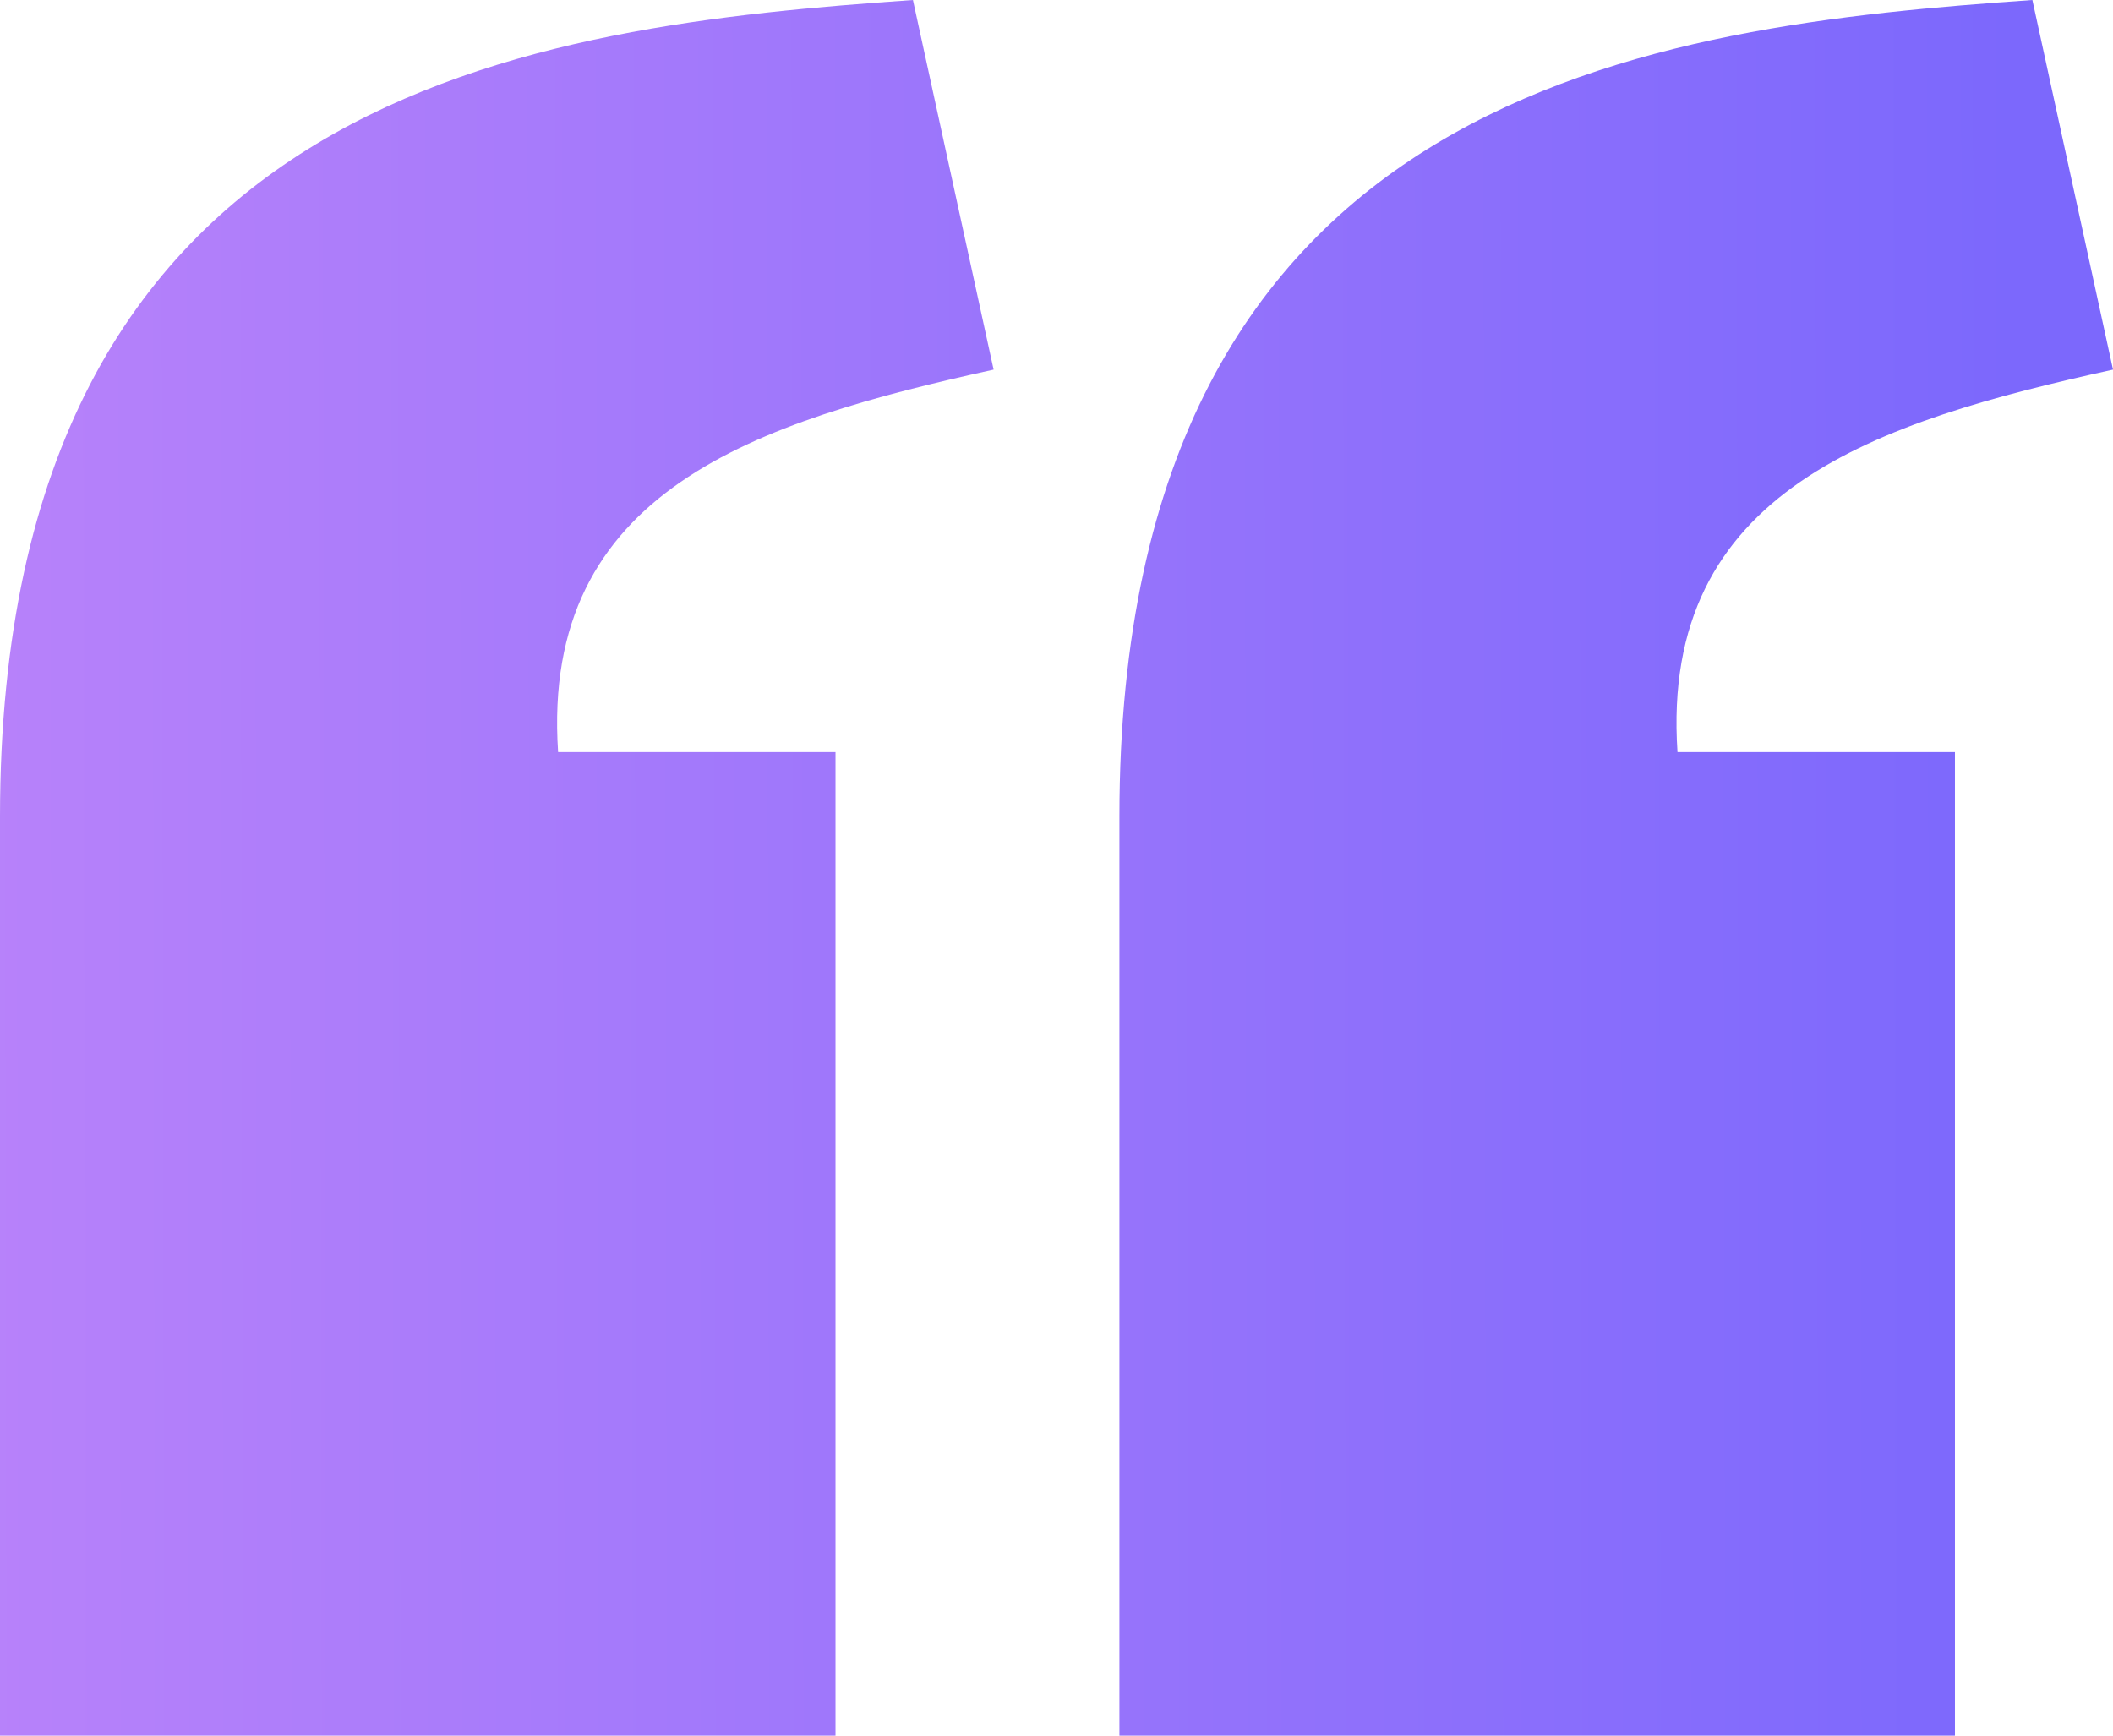
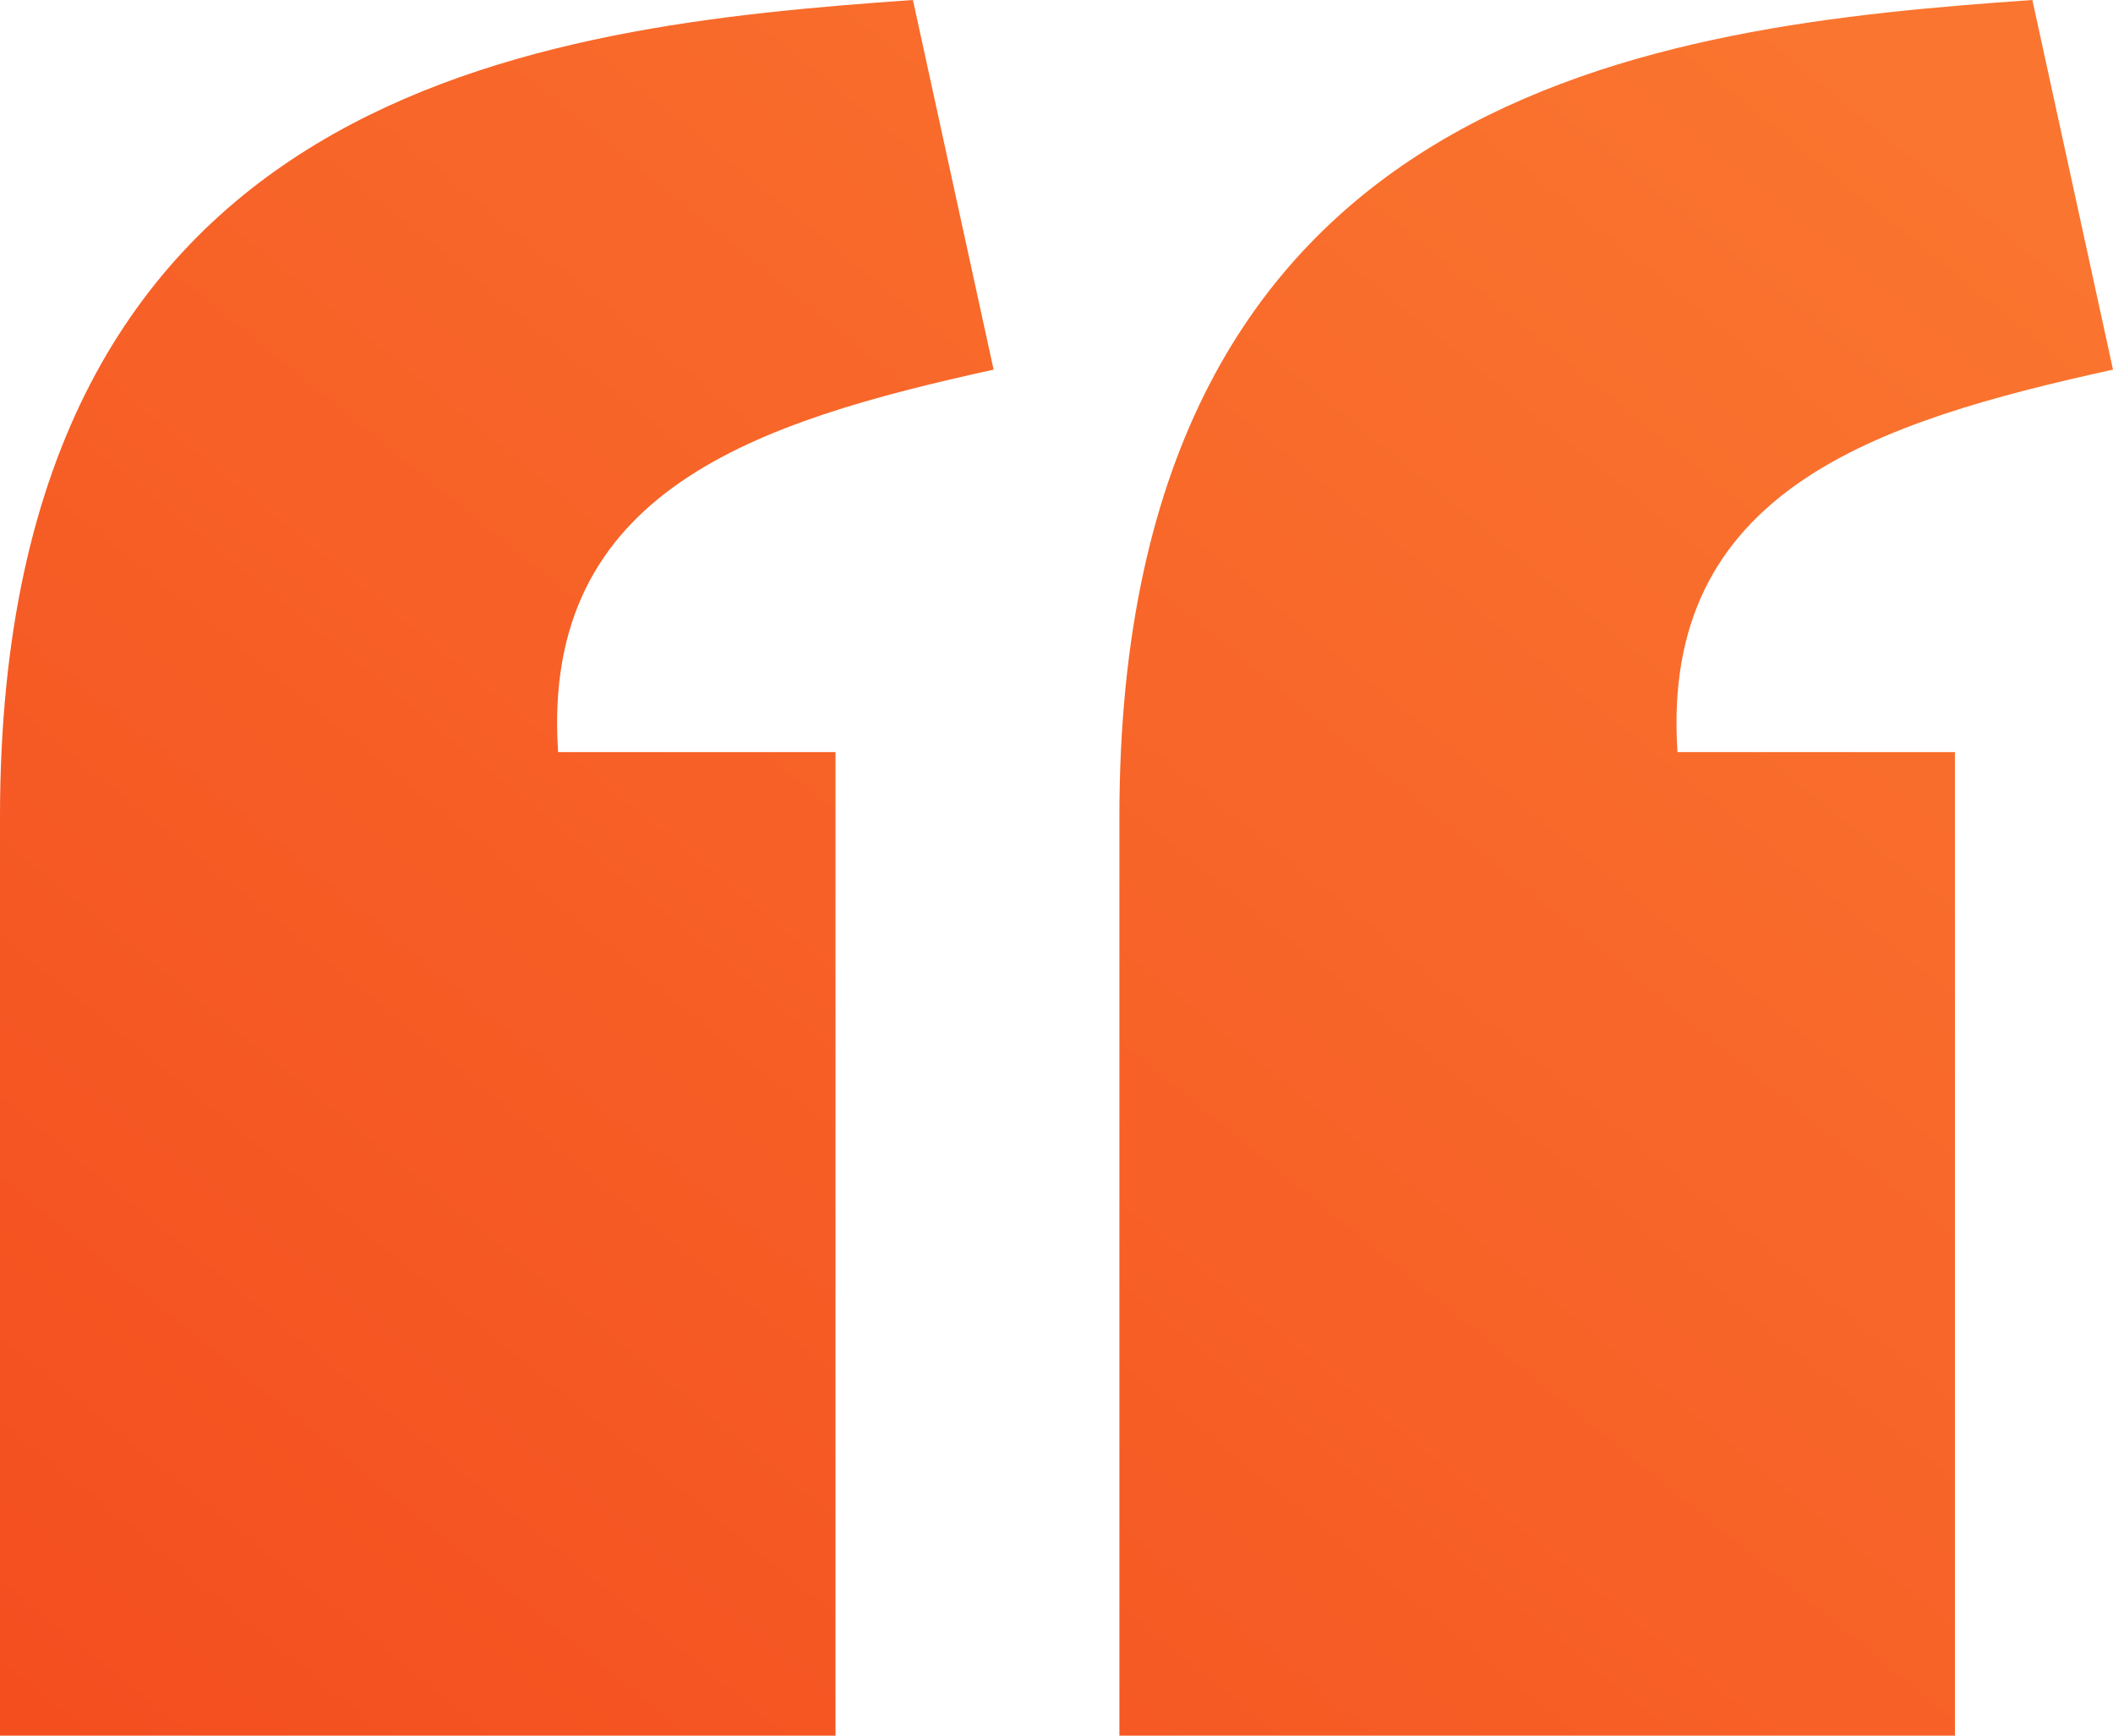
<svg xmlns="http://www.w3.org/2000/svg" width="56" height="46" viewBox="0 0 56 46" fill="none">
-   <path d="M24.195 0C14.272 0.695 0.008 2.273 0 21.637V46H22.143V19.933H14.791C14.325 12.973 20.077 11.176 26.333 9.796L24.195 0ZM53.863 0C43.939 0.695 29.675 2.273 29.667 21.637V46H51.811V19.933H44.458C43.992 12.973 49.745 11.176 56 9.796L53.863 0Z" fill="url(#paint0_linear_8032_203)" />
+   <path d="M24.195 0C14.272 0.695 0.008 2.273 0 21.637V46H22.143V19.933H14.791C14.325 12.973 20.077 11.176 26.333 9.796L24.195 0ZM53.863 0C43.939 0.695 29.675 2.273 29.667 21.637V46H51.811V19.933H44.458C43.992 12.973 49.745 11.176 56 9.796L53.863 0Z" fill="url(#paint0_linear_8413_137)" />
  <defs>
-     <linearGradient id="paint0_linear_8032_203" x1="-0.883" y1="37.375" x2="53.392" y2="37.283" gradientUnits="userSpaceOnUse">
-       <stop stop-color="#B882FA" />
-       <stop offset="1" stop-color="#7C68FC" />
+     <linearGradient id="paint0_linear_8413_137" x1="-6.872" y1="50.107" x2="39.005" y2="-6.35" gradientUnits="userSpaceOnUse">
+       <stop stop-color="#F3491D" />
+       <stop offset="1" stop-color="#FA752F" />
    </linearGradient>
  </defs>
</svg>
